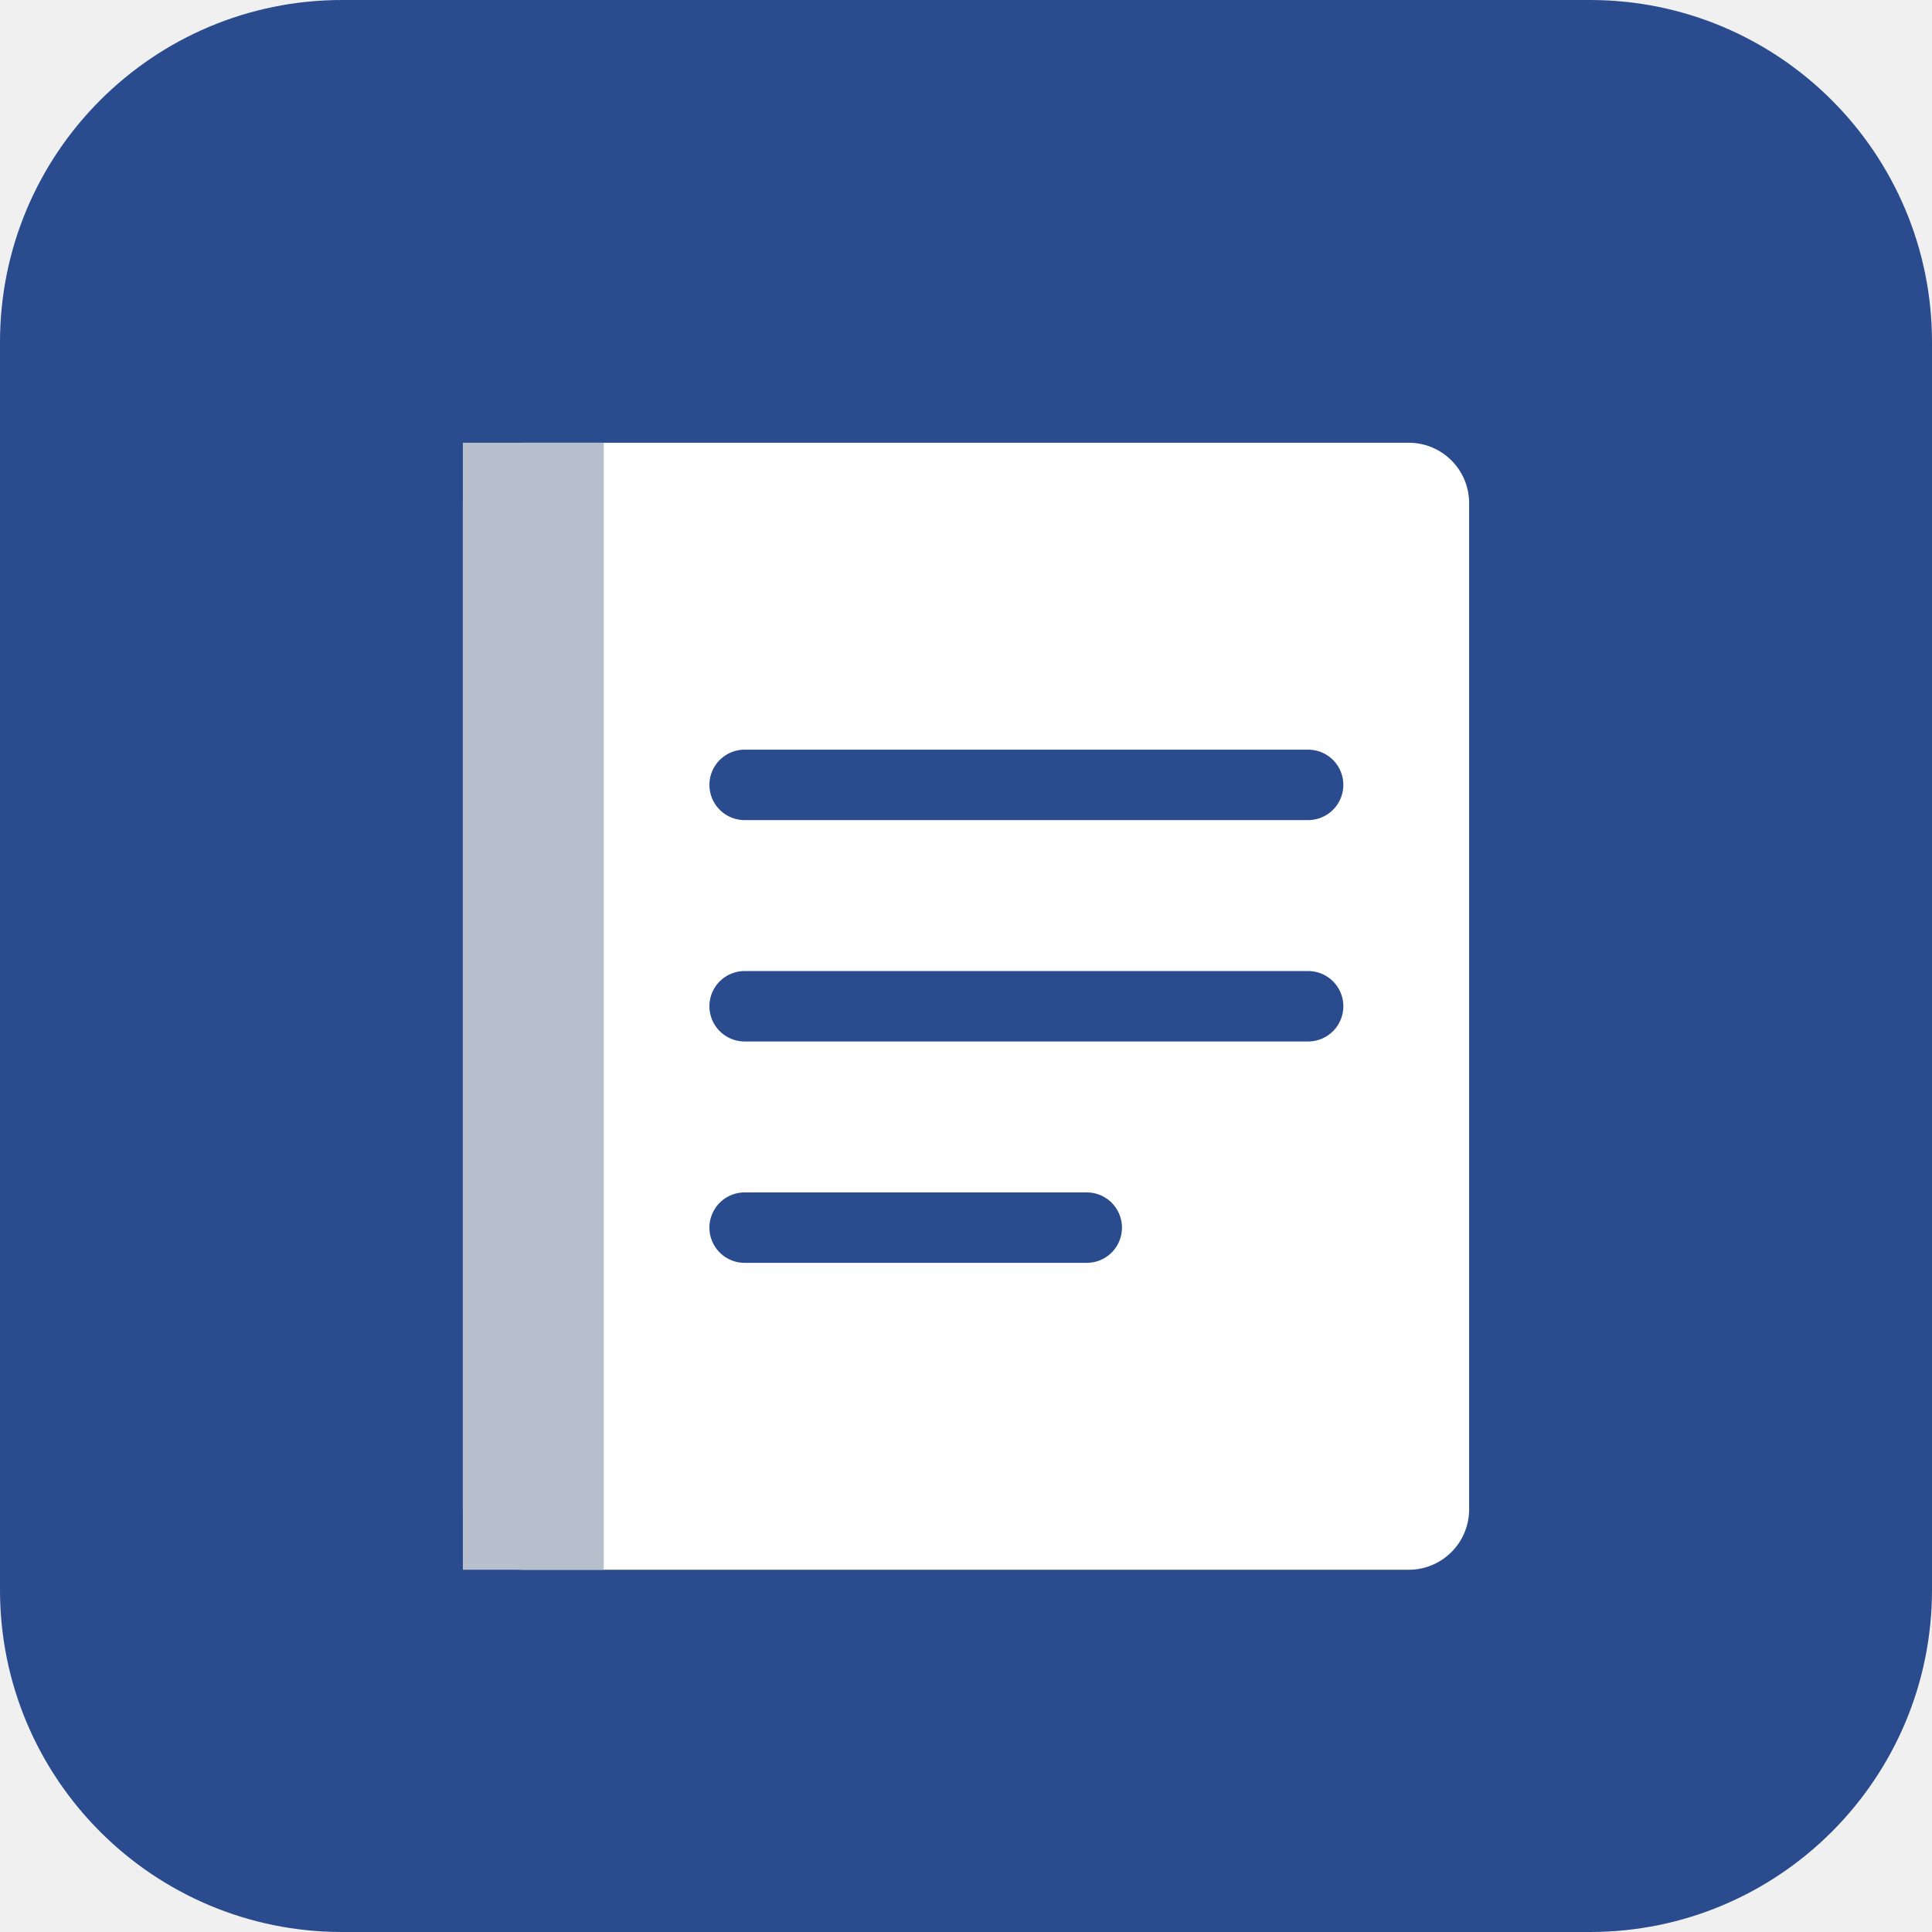
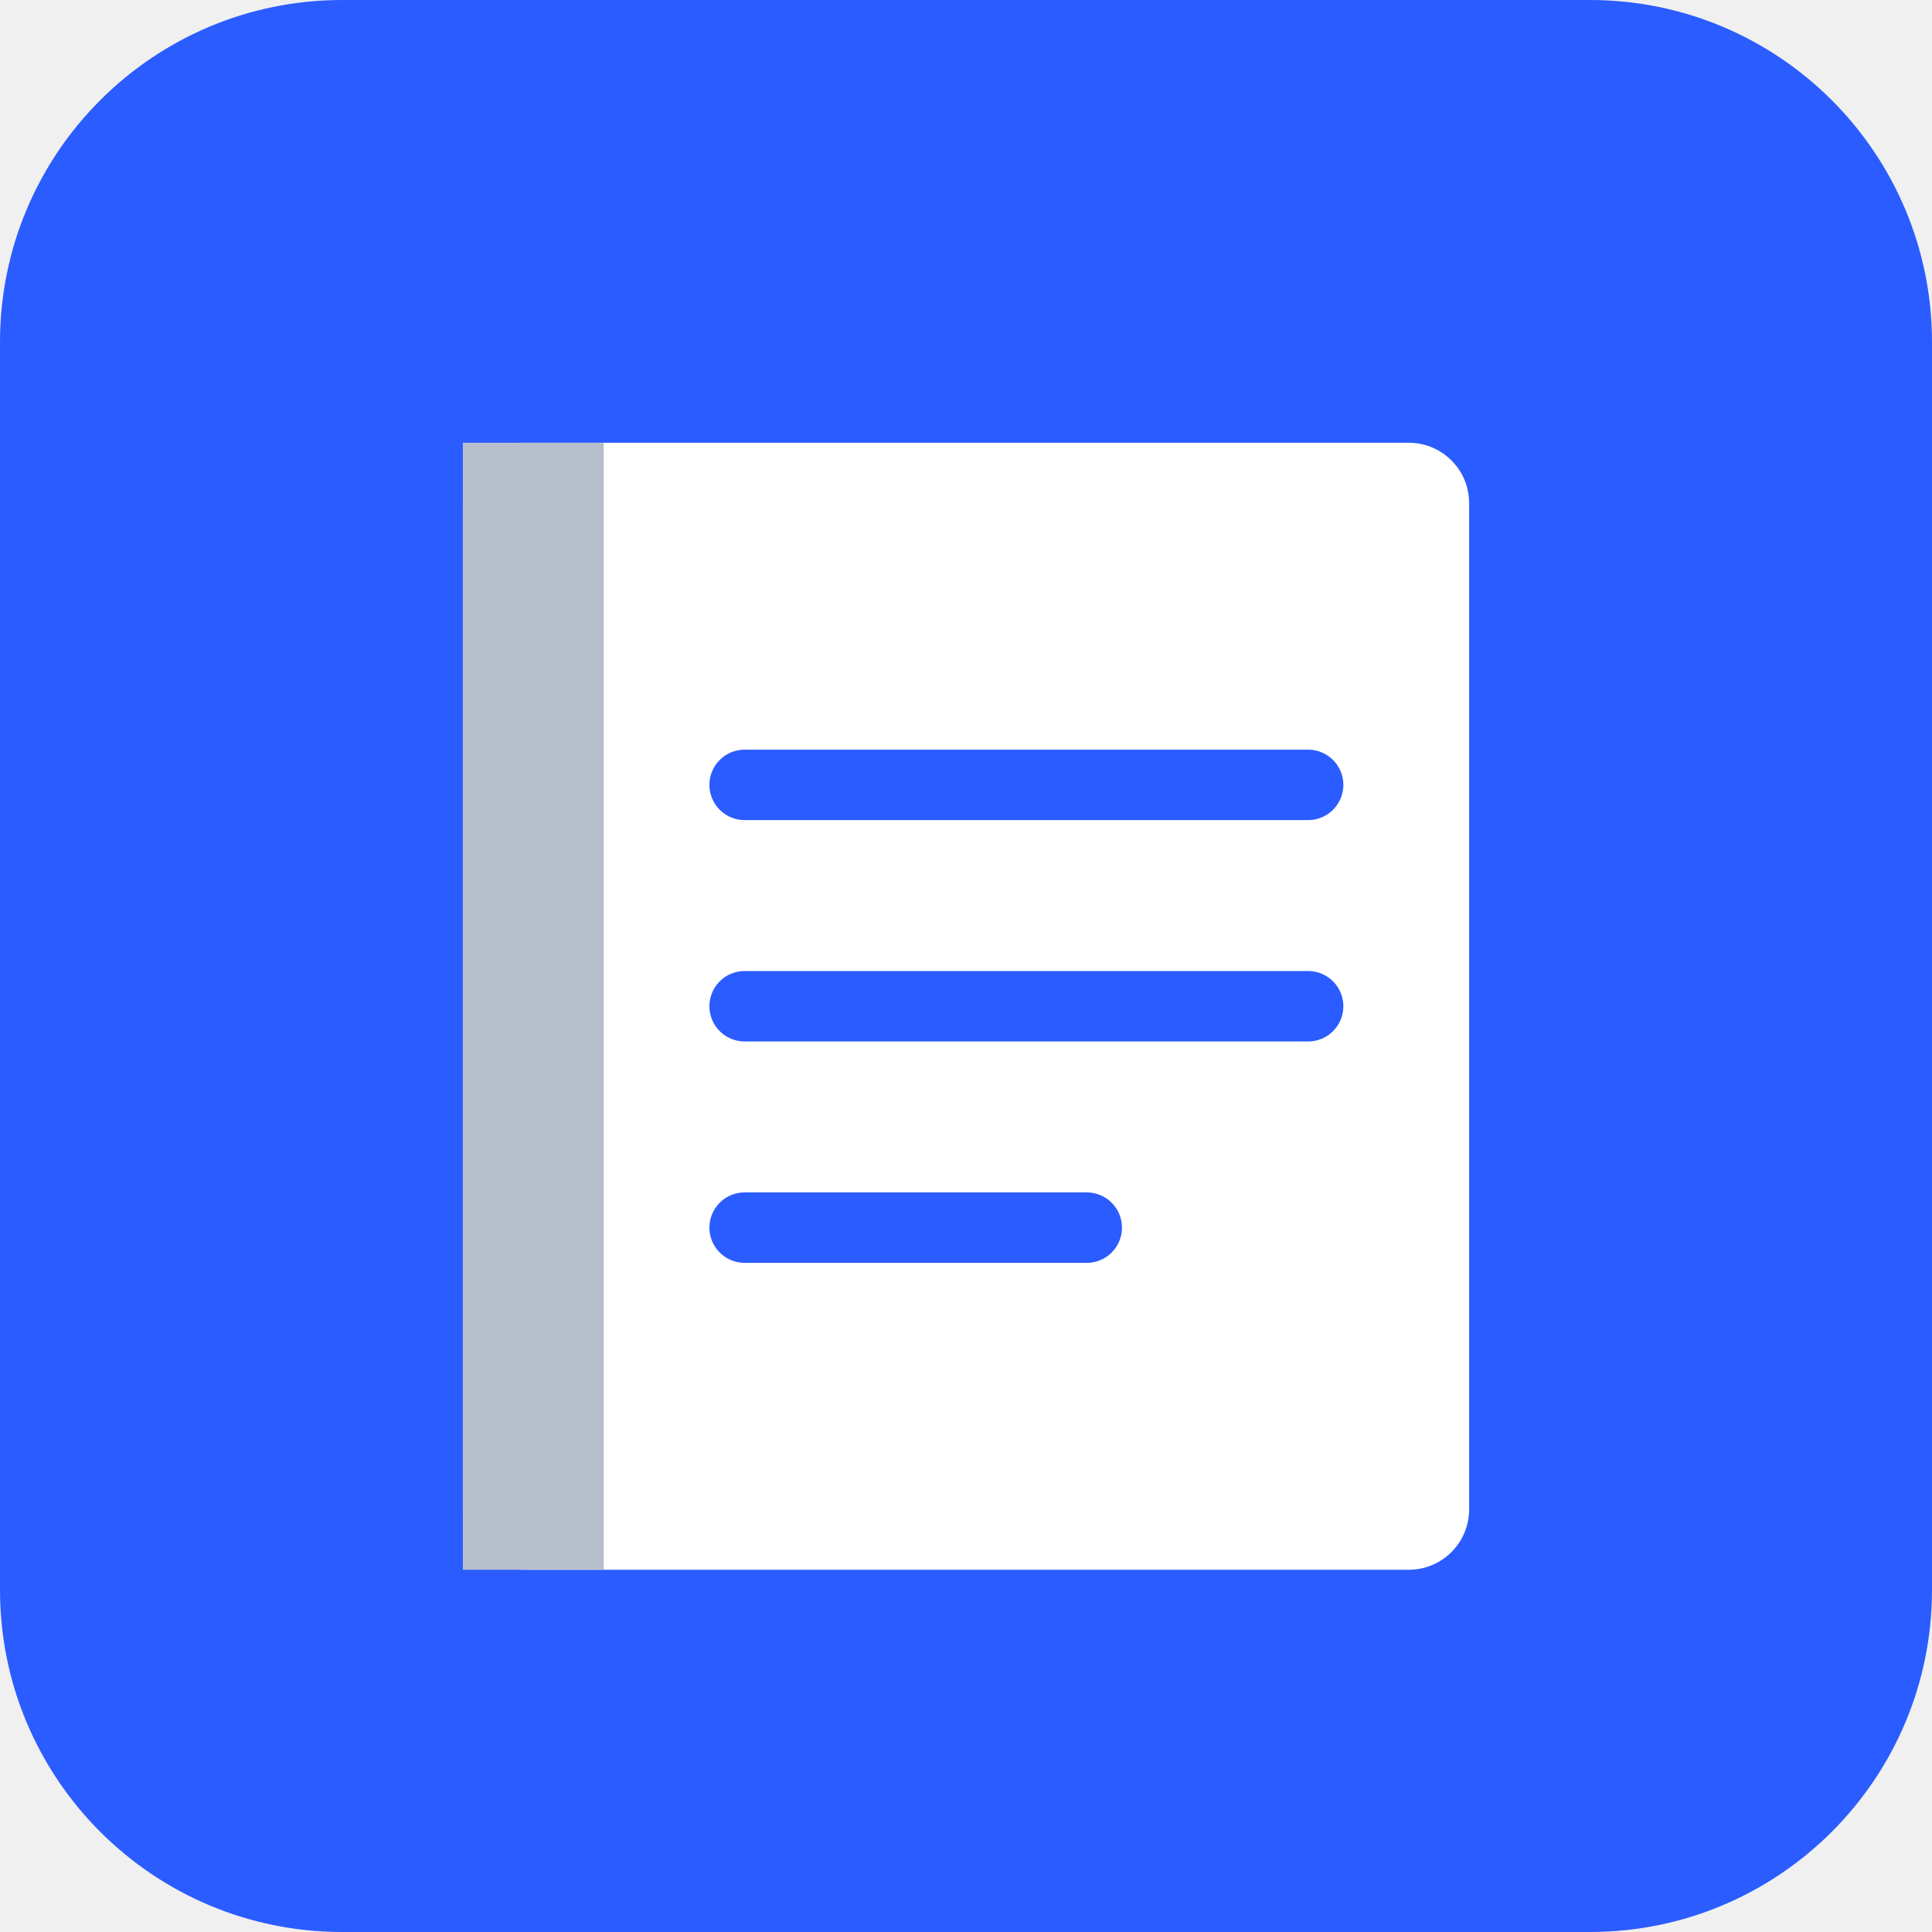
<svg xmlns="http://www.w3.org/2000/svg" viewBox="0 0 192 192">
-   <rect width="192" height="192" rx="34" fill="#2A4B8D" />
+   <rect width="192" height="192" rx="34" fill="#2B5CFF" />
  <rect x="46" y="44" width="100" height="112" rx="6" fill="#fff" />
  <rect x="46" y="44" width="14" height="112" fill="#B7BFCD" />
-   <g stroke="#2A4B8D" stroke-width="7" stroke-linecap="round" fill="none">
+   <g stroke="#2B5CFF" stroke-width="7" stroke-linecap="round" fill="none">
    <path d="M74 78h56M74 100h56M74 122h34" />
  </g>
</svg>
